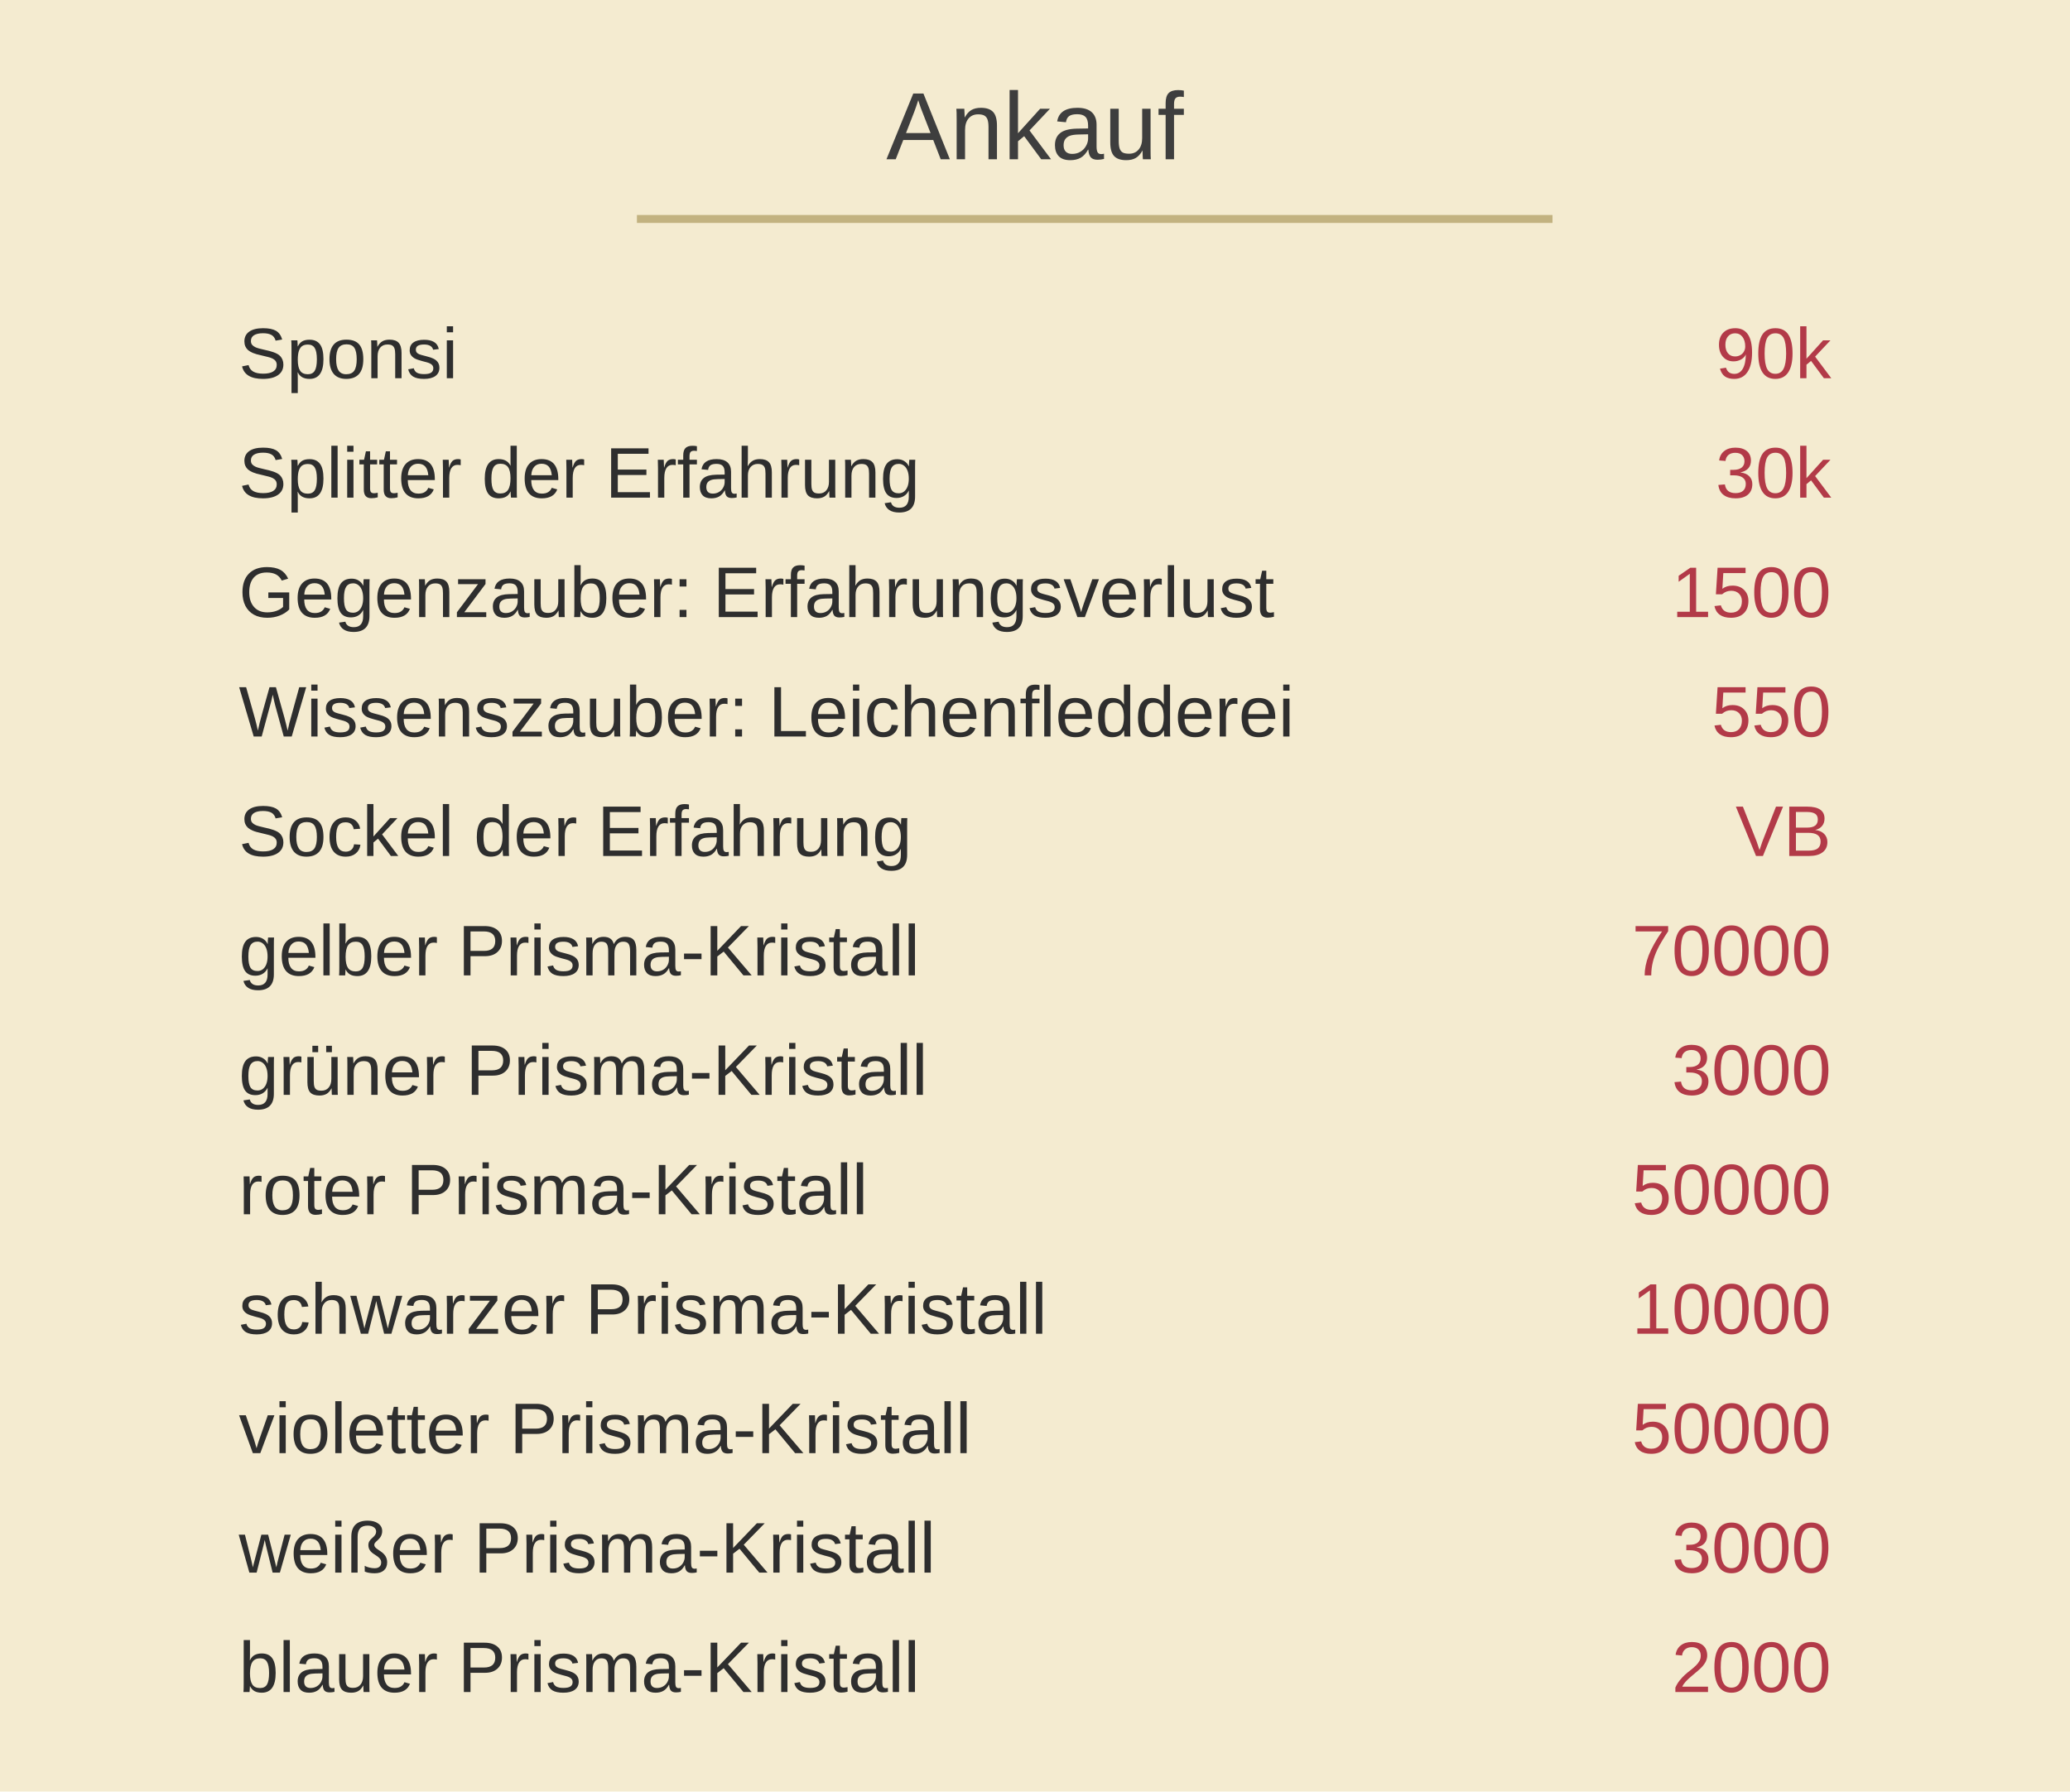
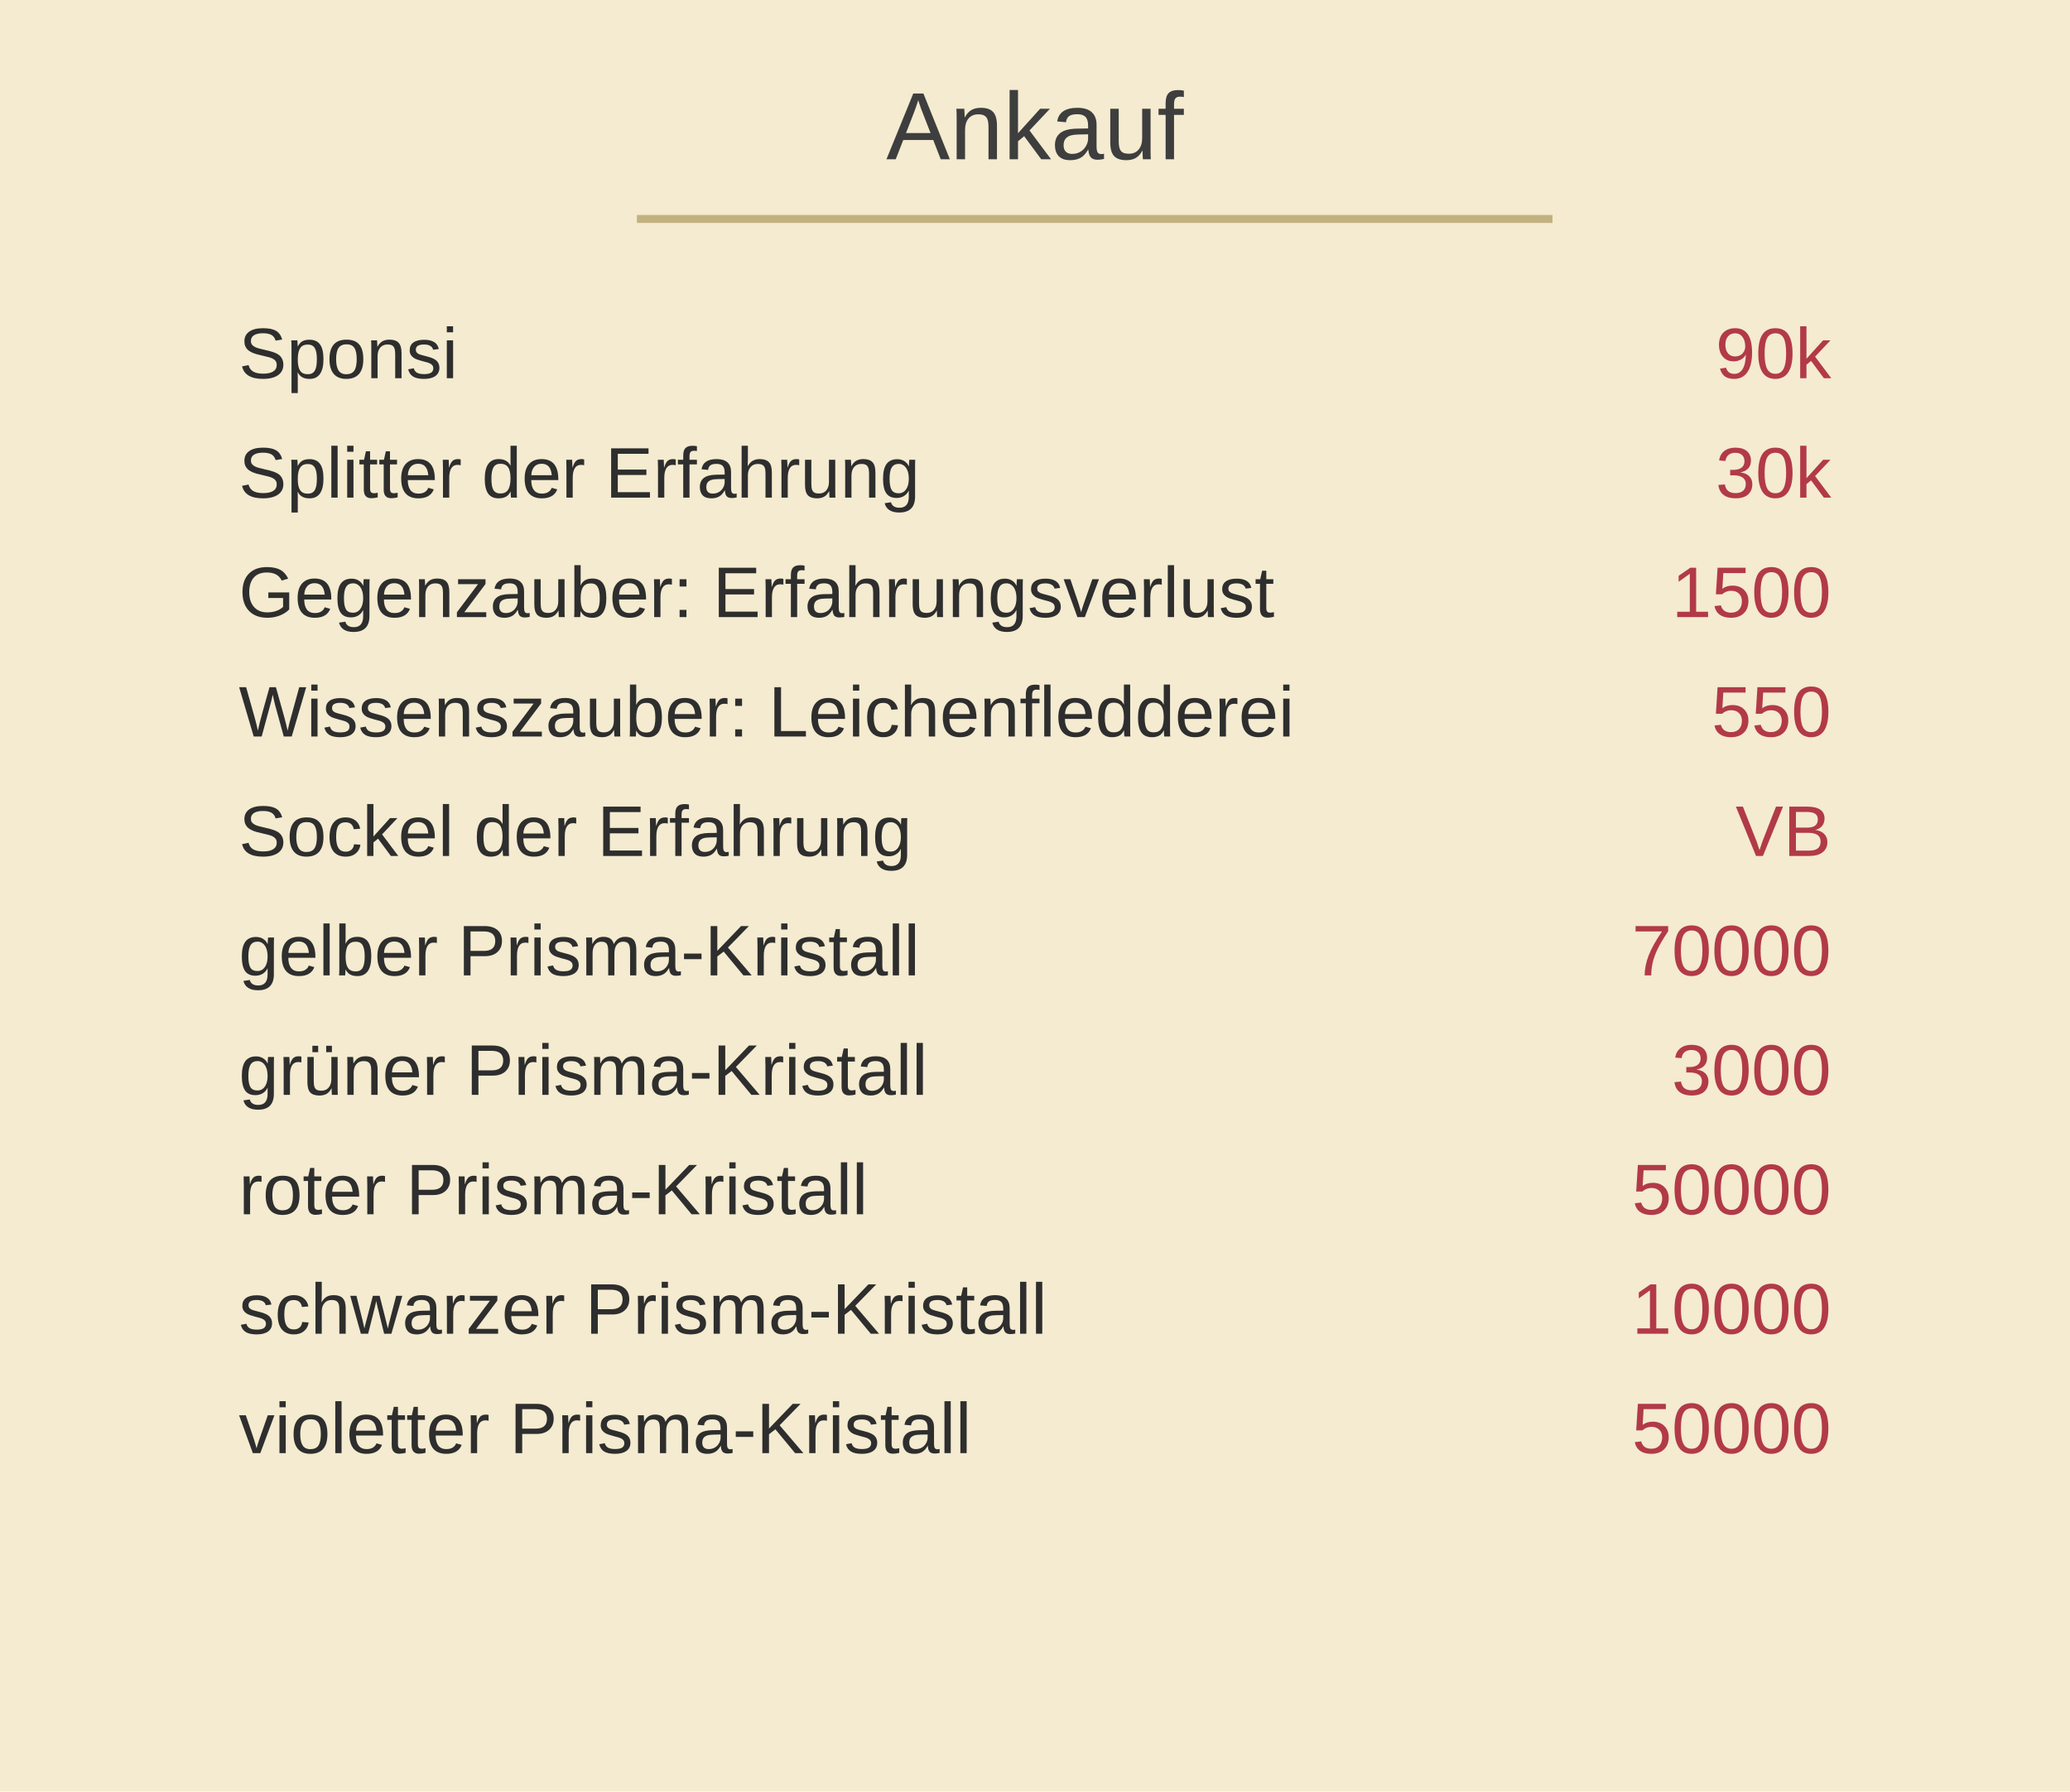
<svg xmlns="http://www.w3.org/2000/svg" width="520" height="450">
  <rect width="100%" height="100%" fill="#F4EBD0" />
  <text x="260" y="40" font-size="24" fill="#3E3E3E" font-family="Arial" text-anchor="middle">
    Ankauf
  </text>
  <line x1="160" y1="55" x2="390" y2="55" stroke="#C2B280" stroke-width="2" />
  <text x="60" y="95" font-size="18" fill="#2E2E2E" font-family="Arial">Sponsi</text>
  <text x="460" y="95" font-size="18" fill="#B23A48" font-family="Arial" text-anchor="end">90k</text>
  <text x="60" y="125" font-size="18" fill="#2E2E2E" font-family="Arial">Splitter der Erfahrung</text>
  <text x="460" y="125" font-size="18" fill="#B23A48" font-family="Arial" text-anchor="end">30k</text>
  <text x="60" y="155" font-size="18" fill="#2E2E2E" font-family="Arial">Gegenzauber: Erfahrungsverlust</text>
  <text x="460" y="155" font-size="18" fill="#B23A48" font-family="Arial" text-anchor="end">1500</text>
  <text x="60" y="185" font-size="18" fill="#2E2E2E" font-family="Arial">Wissenszauber: Leichenfledderei</text>
  <text x="460" y="185" font-size="18" fill="#B23A48" font-family="Arial" text-anchor="end">550</text>
  <text x="60" y="215" font-size="18" fill="#2E2E2E" font-family="Arial">Sockel der Erfahrung</text>
  <text x="460" y="215" font-size="18" fill="#B23A48" font-family="Arial" text-anchor="end">VB</text>
  <text x="60" y="245" font-size="18" fill="#2E2E2E" font-family="Arial">gelber Prisma-Kristall</text>
  <text x="460" y="245" font-size="18" fill="#B23A48" font-family="Arial" text-anchor="end">70000</text>
  <text x="60" y="275" font-size="18" fill="#2E2E2E" font-family="Arial">grüner Prisma-Kristall</text>
  <text x="460" y="275" font-size="18" fill="#B23A48" font-family="Arial" text-anchor="end">3000</text>
  <text x="60" y="305" font-size="18" fill="#2E2E2E" font-family="Arial">roter Prisma-Kristall</text>
  <text x="460" y="305" font-size="18" fill="#B23A48" font-family="Arial" text-anchor="end">50000</text>
  <text x="60" y="335" font-size="18" fill="#2E2E2E" font-family="Arial">schwarzer Prisma-Kristall</text>
  <text x="460" y="335" font-size="18" fill="#B23A48" font-family="Arial" text-anchor="end">10000</text>
  <text x="60" y="365" font-size="18" fill="#2E2E2E" font-family="Arial">violetter Prisma-Kristall</text>
  <text x="460" y="365" font-size="18" fill="#B23A48" font-family="Arial" text-anchor="end">50000</text>
-   <text x="60" y="395" font-size="18" fill="#2E2E2E" font-family="Arial">weißer Prisma-Kristall</text>
-   <text x="460" y="395" font-size="18" fill="#B23A48" font-family="Arial" text-anchor="end">3000</text>
-   <text x="60" y="425" font-size="18" fill="#2E2E2E" font-family="Arial">blauer Prisma-Kristall</text>
-   <text x="460" y="425" font-size="18" fill="#B23A48" font-family="Arial" text-anchor="end">2000</text>
</svg>
